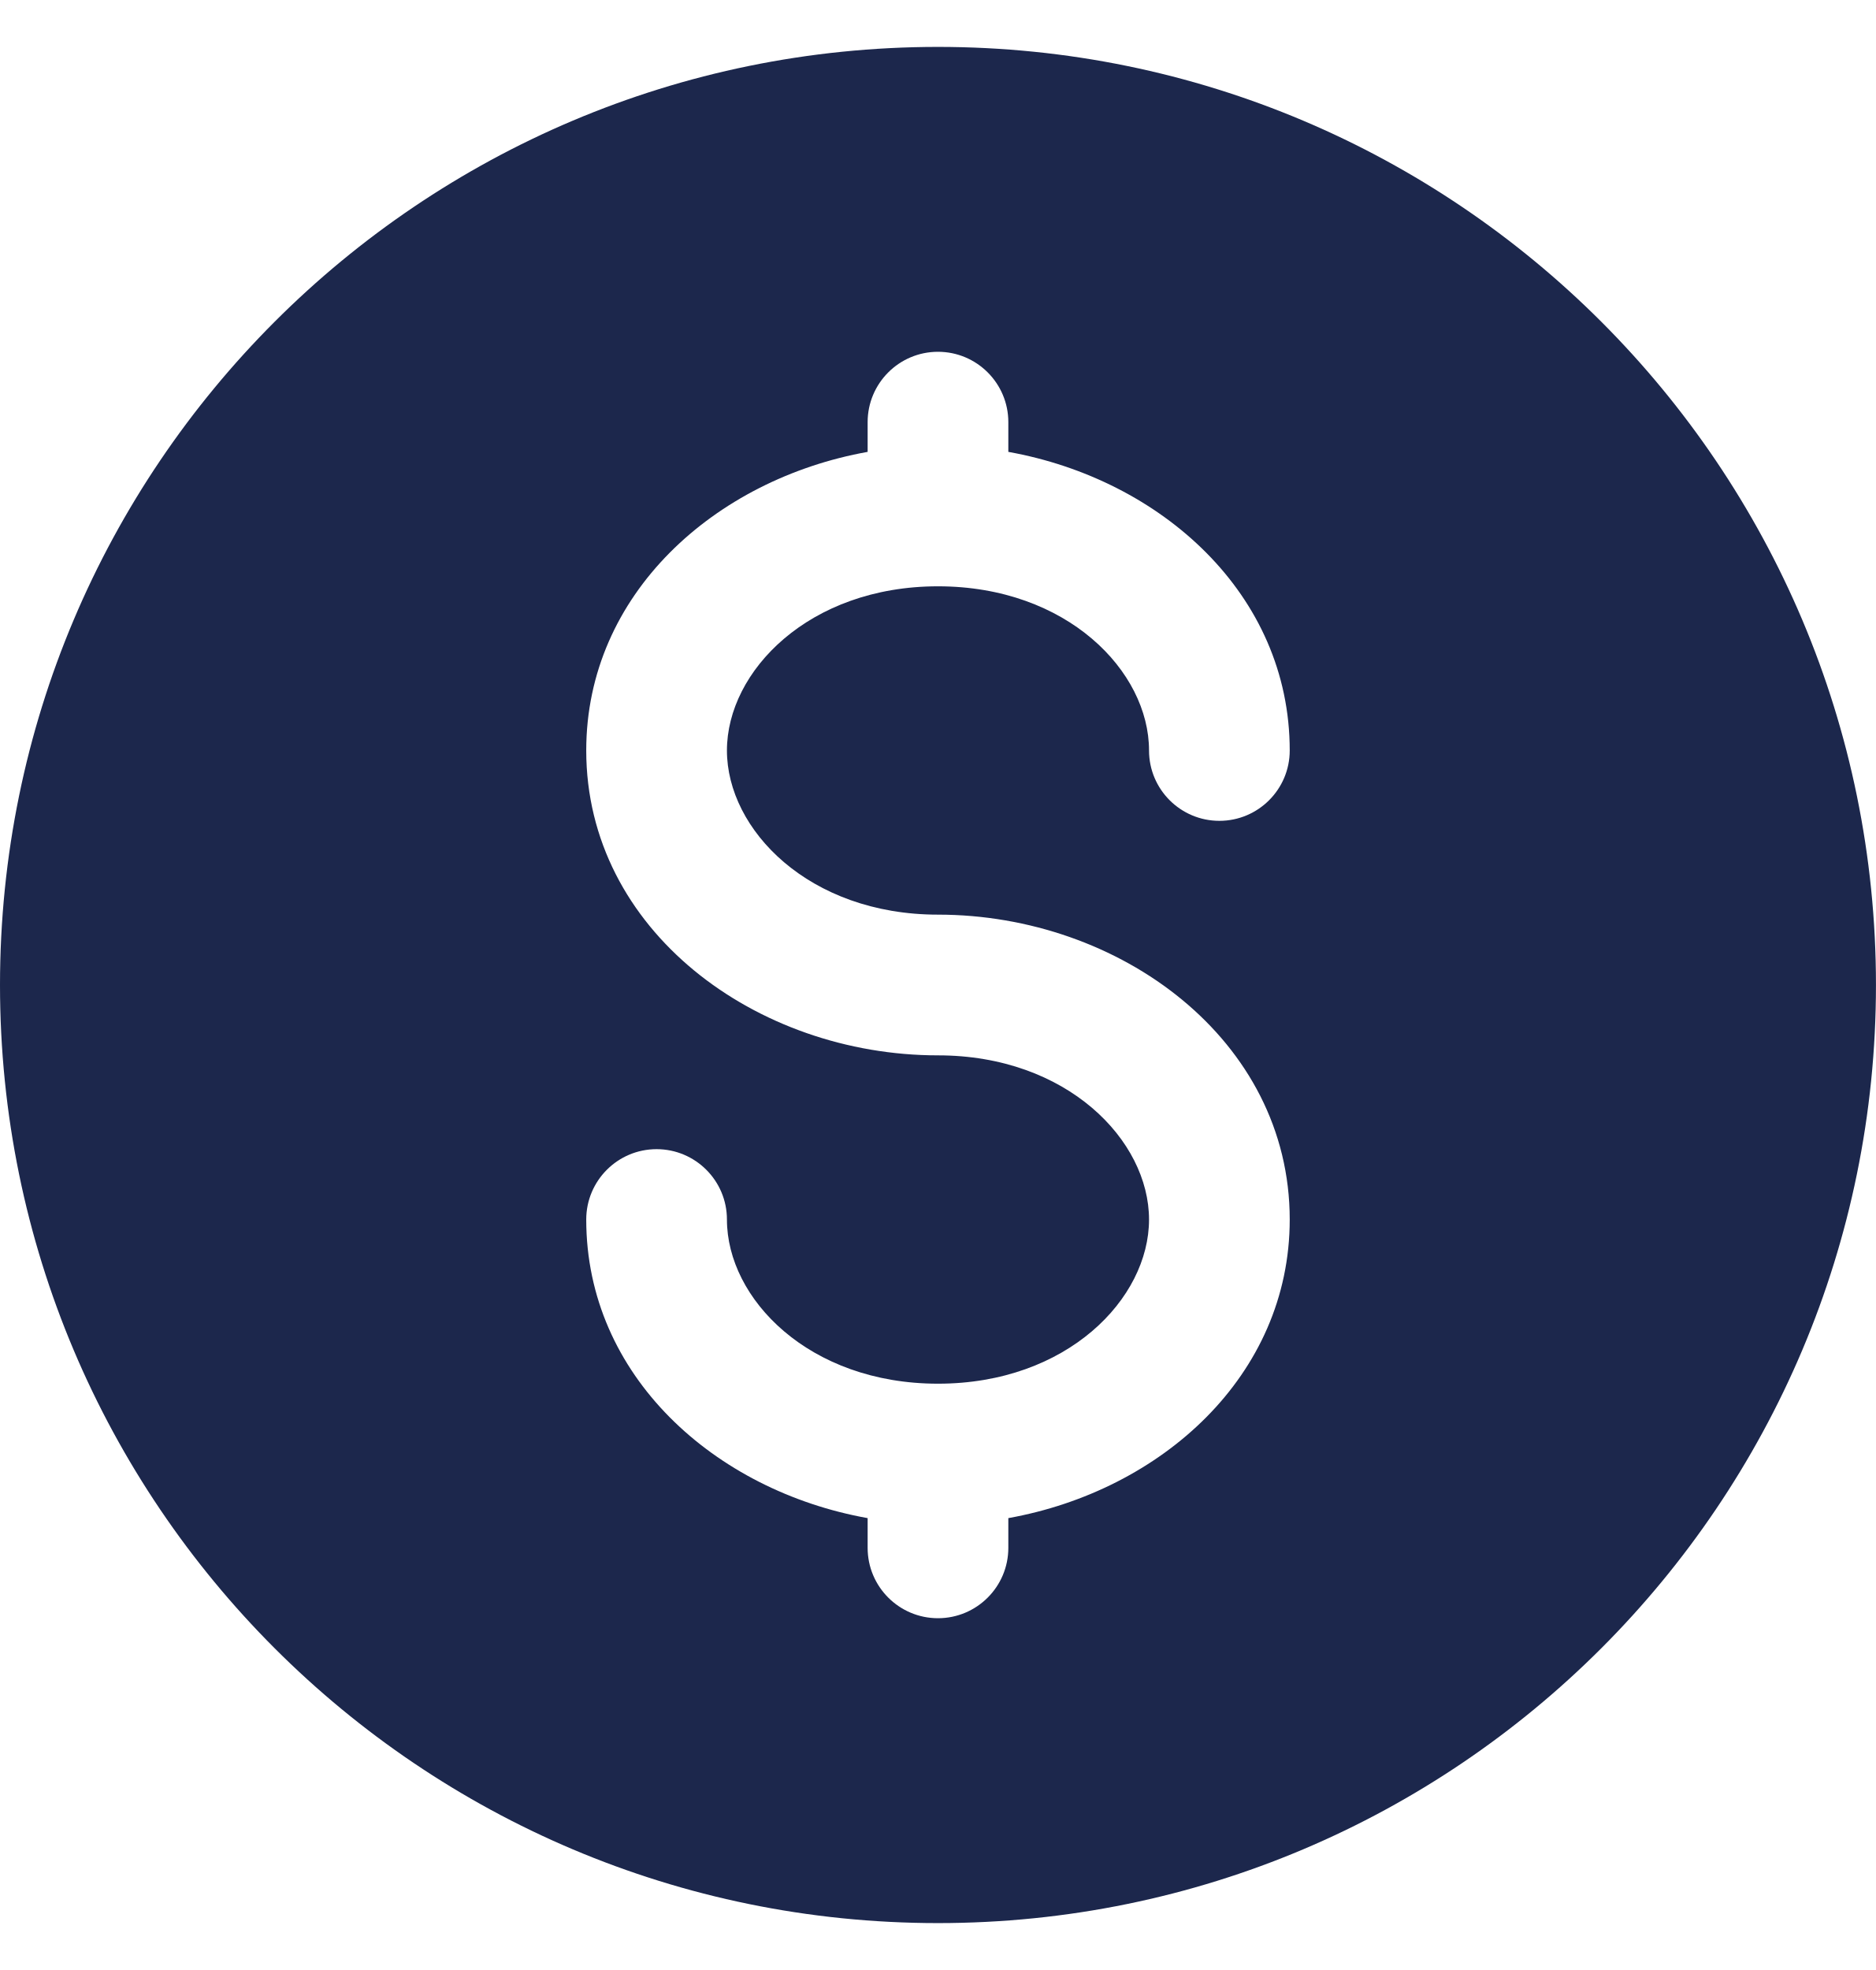
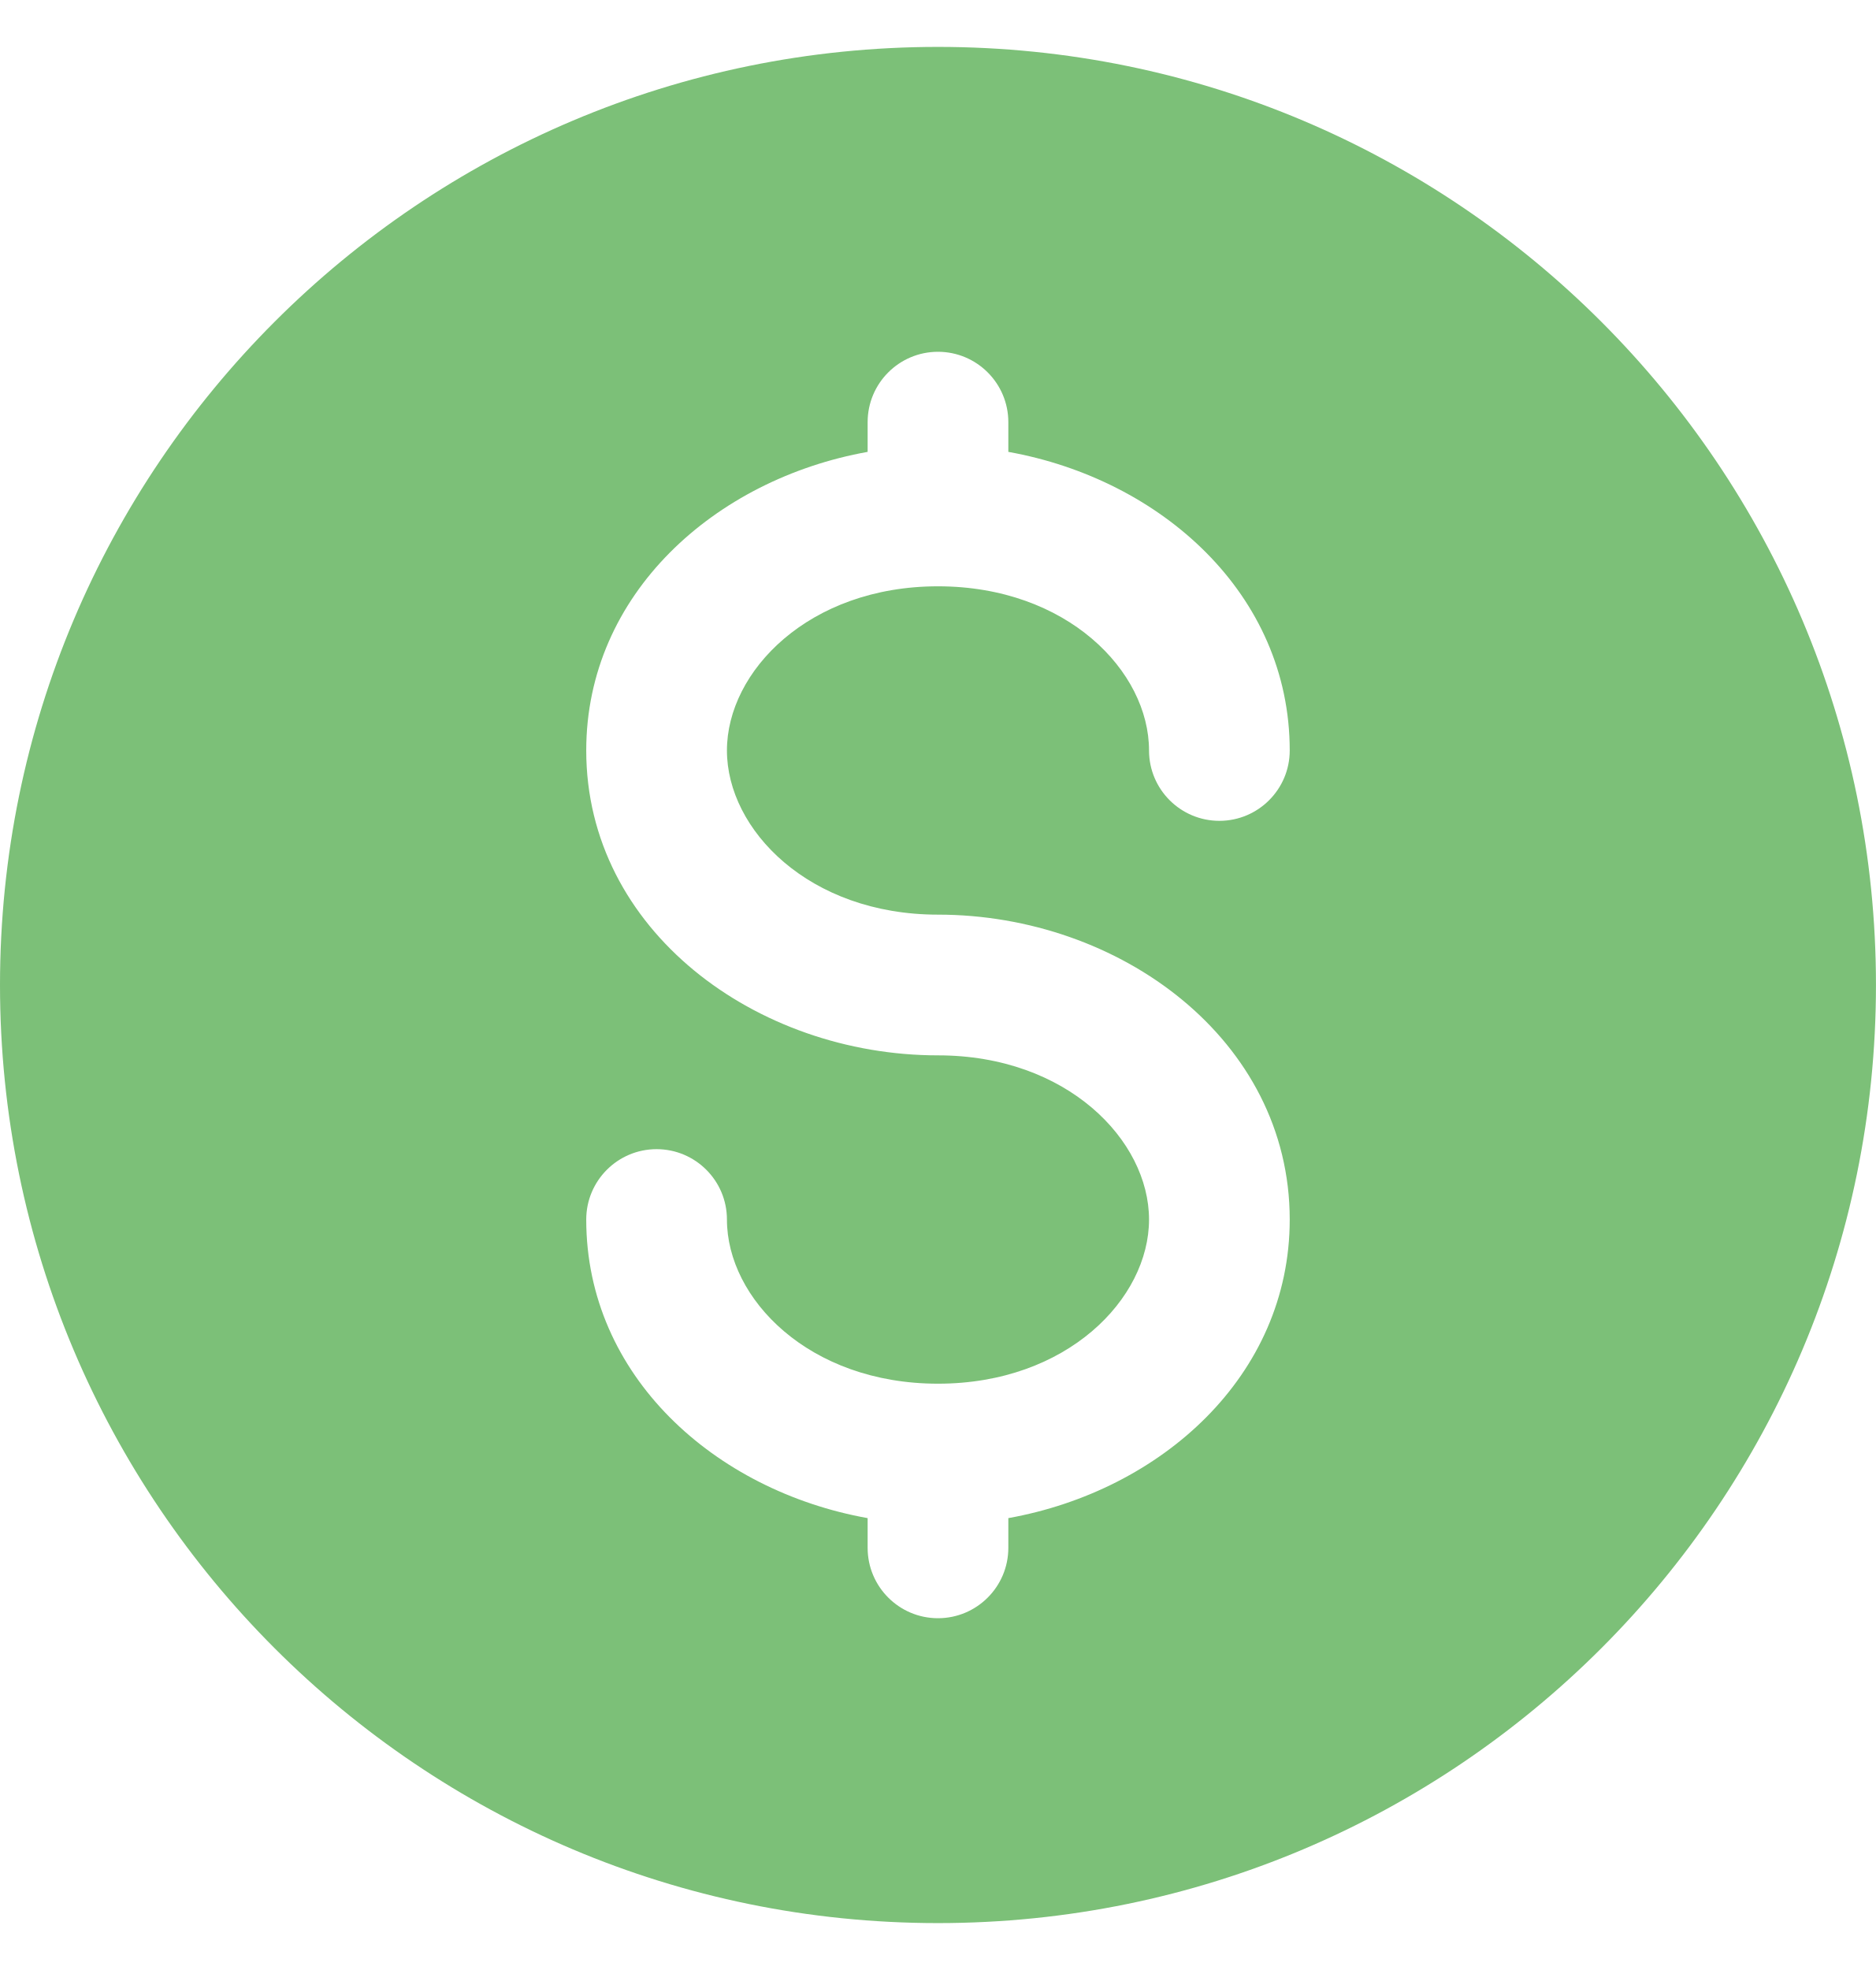
<svg xmlns="http://www.w3.org/2000/svg" width="20" height="21" viewBox="0 0 20 21" fill="none">
-   <path fill-rule="evenodd" clip-rule="evenodd" d="M10 20.5C15.523 20.5 20 16.023 20 10.5C20 4.977 15.523 0.5 10 0.5C4.477 0.5 0 4.977 0 10.5C0 16.023 4.477 20.5 10 20.5ZM10.75 4.5C10.75 4.086 10.414 3.75 10 3.75C9.586 3.75 9.25 4.086 9.25 4.5V4.817C7.62 5.109 6.25 6.334 6.25 8C6.25 9.917 8.063 11.25 10 11.25C11.377 11.25 12.25 12.156 12.25 13C12.25 13.844 11.377 14.75 10 14.75C8.624 14.75 7.75 13.844 7.75 13C7.75 12.586 7.414 12.25 7 12.25C6.586 12.25 6.25 12.586 6.25 13C6.25 14.666 7.62 15.891 9.25 16.183V16.5C9.25 16.914 9.586 17.25 10 17.25C10.414 17.25 10.75 16.914 10.75 16.5V16.183C12.38 15.891 13.75 14.666 13.75 13C13.75 11.083 11.937 9.75 10 9.75C8.624 9.75 7.75 8.844 7.75 8C7.75 7.156 8.624 6.25 10 6.25C11.377 6.25 12.25 7.156 12.25 8C12.25 8.414 12.586 8.75 13 8.75C13.414 8.75 13.75 8.414 13.75 8C13.75 6.334 12.38 5.109 10.75 4.817V4.5Z" fill="#1C274C" />
+   <path fill-rule="evenodd" clip-rule="evenodd" d="M10 20.5C15.523 20.5 20 16.023 20 10.5C20 4.977 15.523 0.5 10 0.5C4.477 0.5 0 4.977 0 10.5C0 16.023 4.477 20.5 10 20.5ZM10.75 4.5C10.75 4.086 10.414 3.75 10 3.75C9.586 3.75 9.25 4.086 9.25 4.5V4.817C7.62 5.109 6.25 6.334 6.25 8C6.25 9.917 8.063 11.25 10 11.25C11.377 11.25 12.25 12.156 12.25 13C12.25 13.844 11.377 14.75 10 14.75C8.624 14.75 7.75 13.844 7.75 13C7.75 12.586 7.414 12.25 7 12.25C6.586 12.25 6.25 12.586 6.25 13C6.25 14.666 7.62 15.891 9.25 16.183V16.5C9.25 16.914 9.586 17.25 10 17.25C10.414 17.25 10.75 16.914 10.75 16.5V16.183C12.38 15.891 13.75 14.666 13.75 13C13.75 11.083 11.937 9.75 10 9.75C8.624 9.75 7.75 8.844 7.75 8C7.75 7.156 8.624 6.25 10 6.25C11.377 6.25 12.25 7.156 12.25 8C12.25 8.414 12.586 8.75 13 8.75C13.414 8.75 13.75 8.414 13.75 8C13.75 6.334 12.38 5.109 10.75 4.817V4.5Z" fill="#7CC078" />
</svg>
